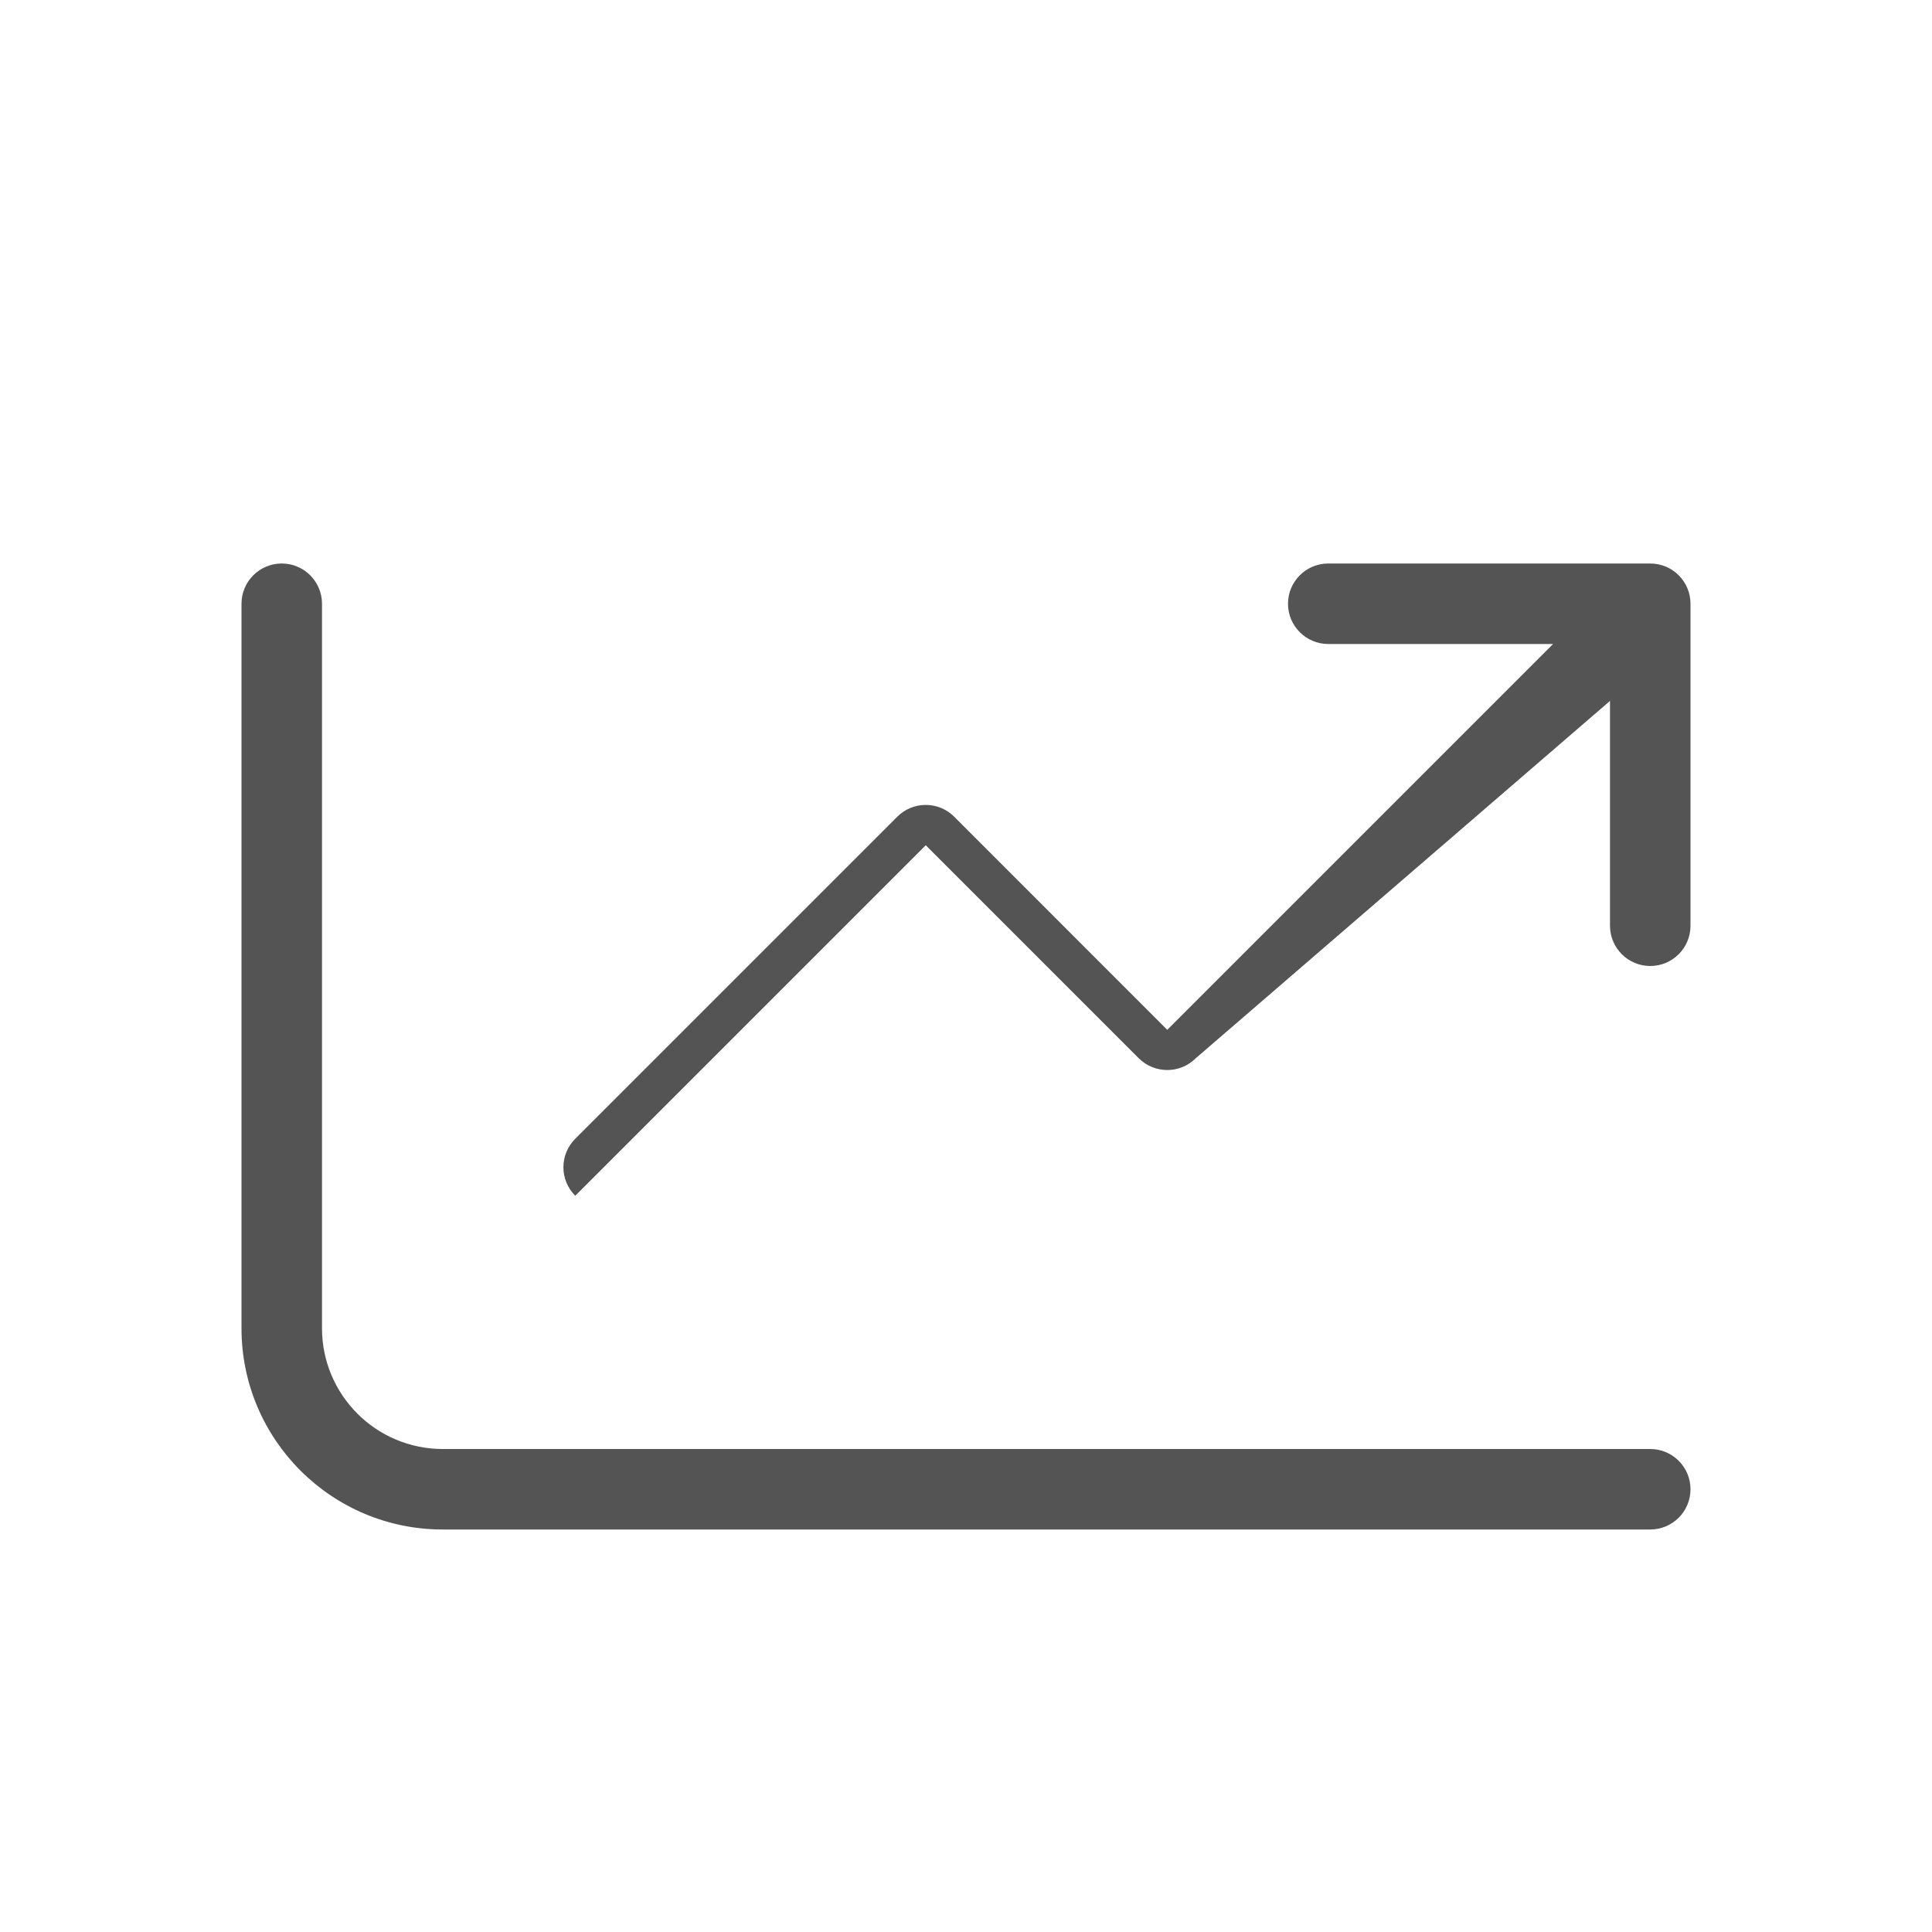
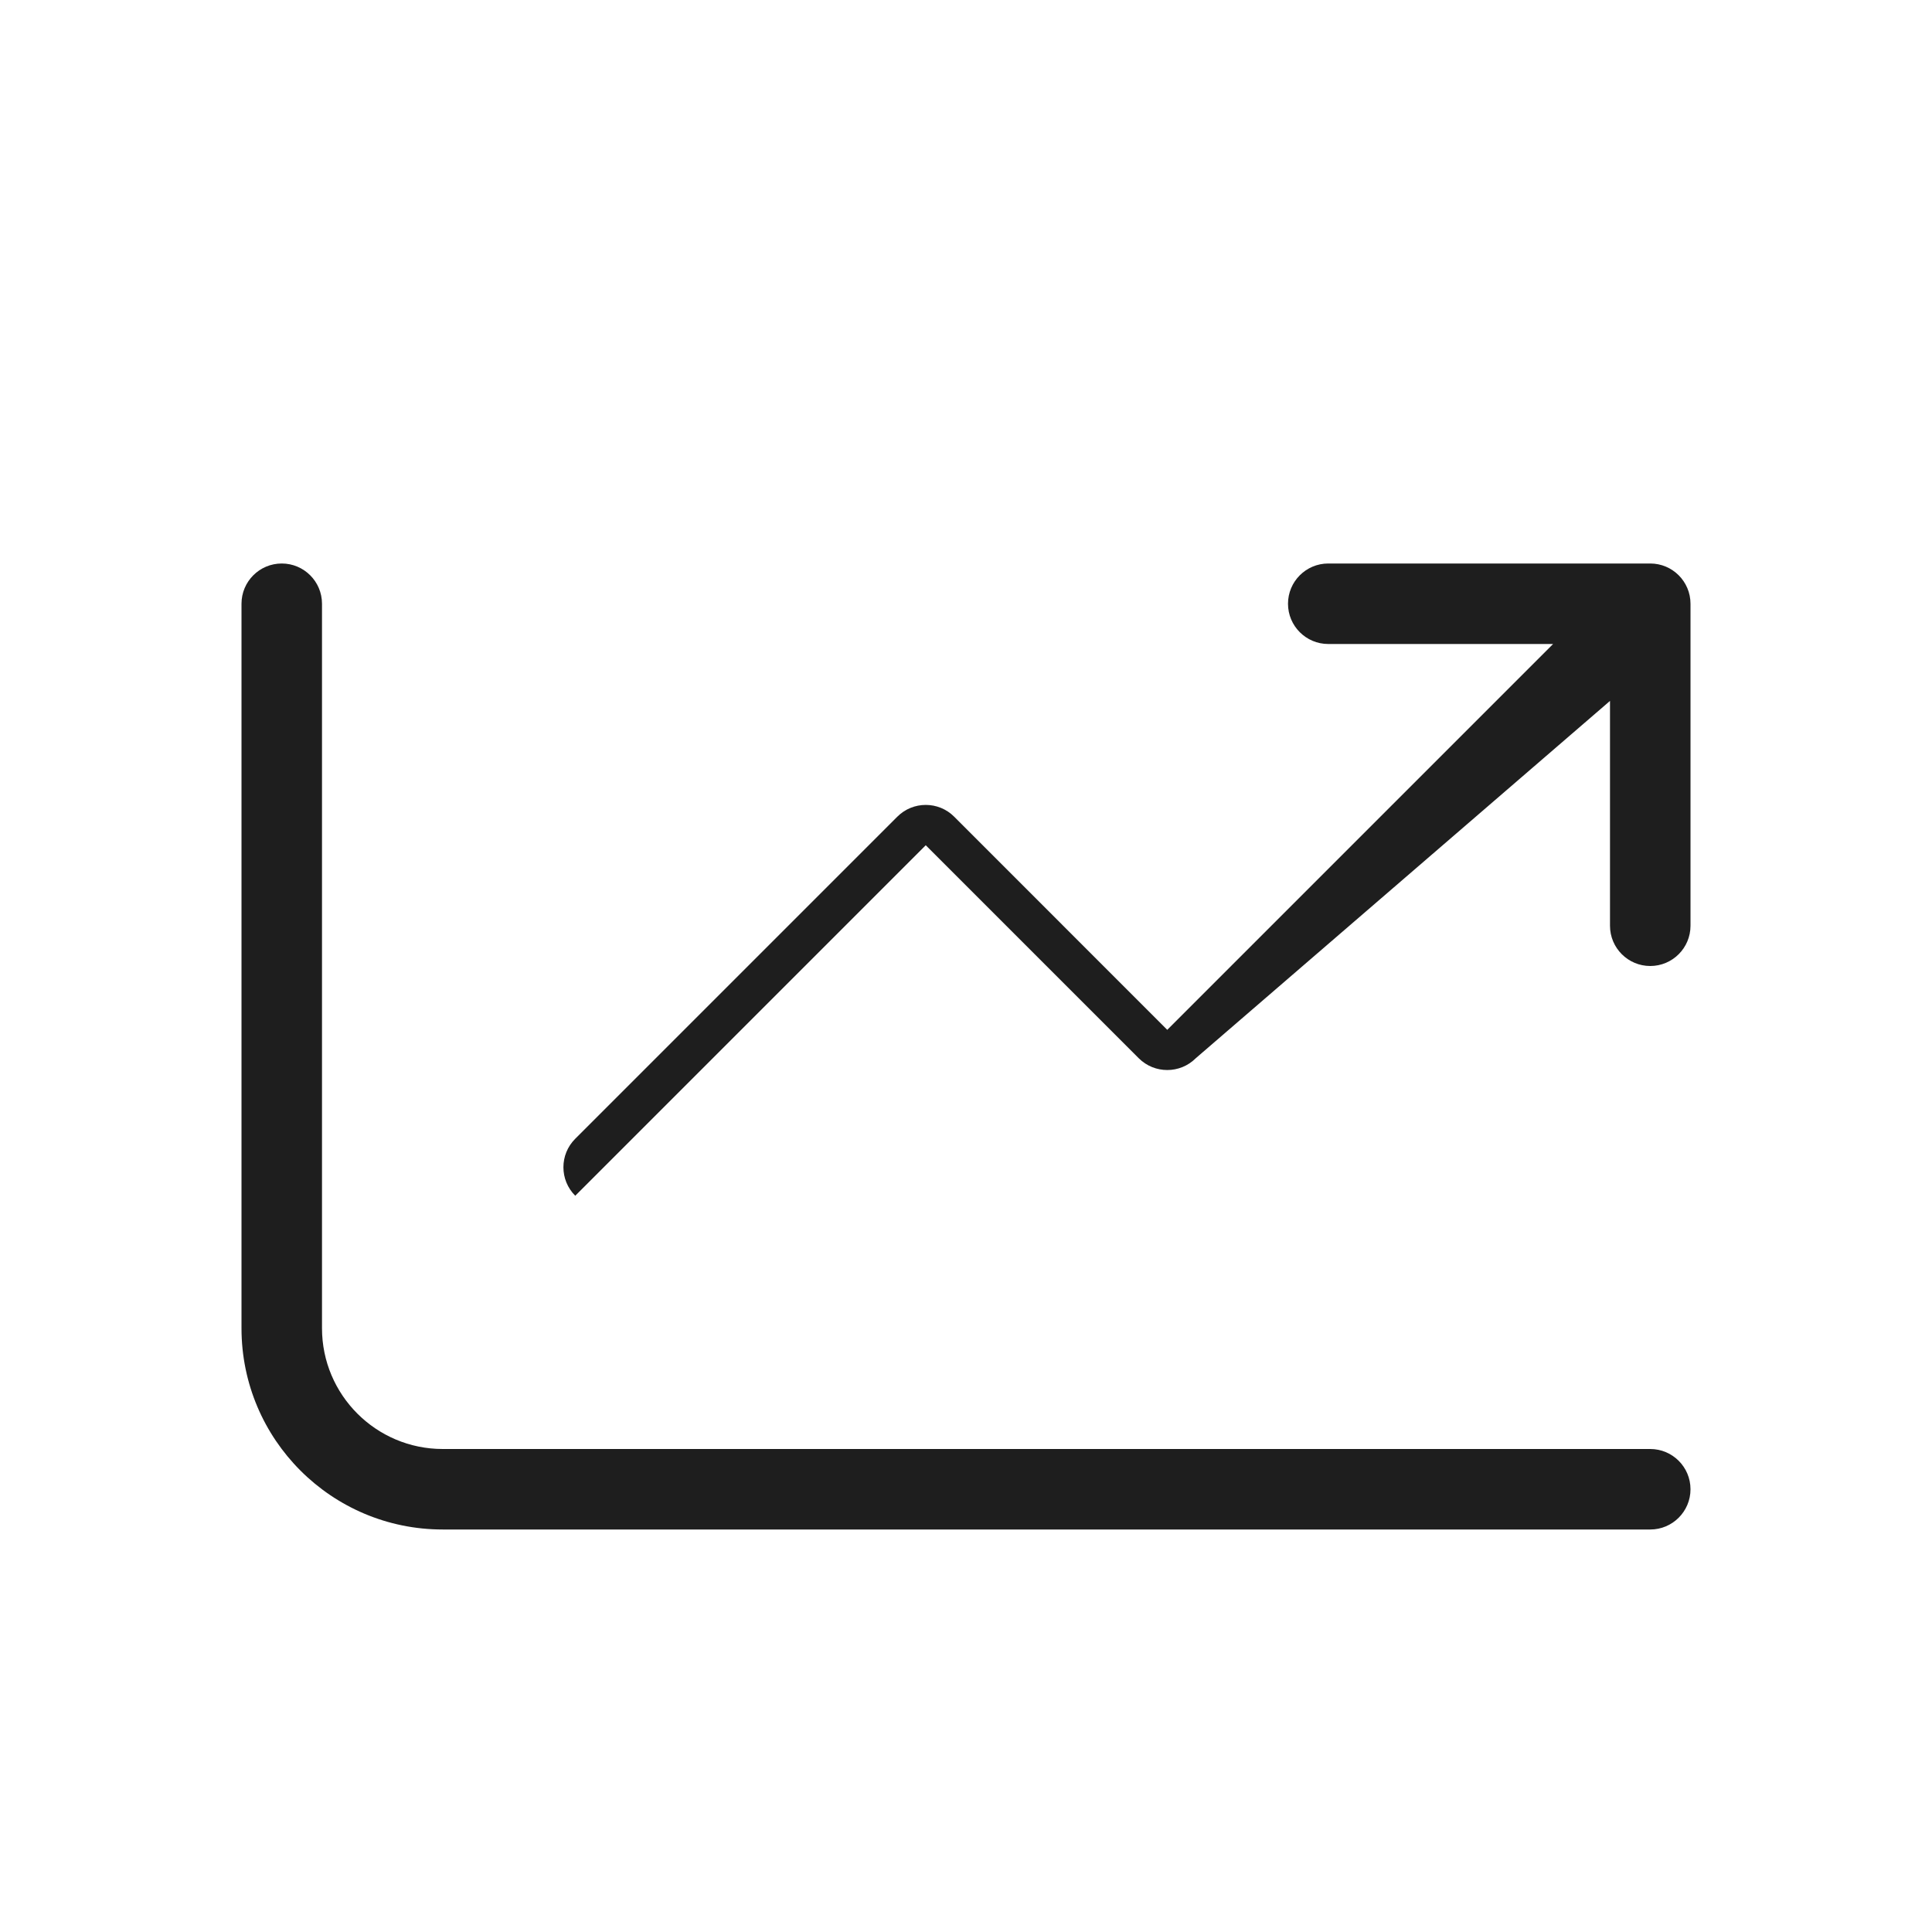
<svg xmlns="http://www.w3.org/2000/svg" width="24" height="24" viewBox="0 0 24 24" fill="none">
  <g id="01) Icons / Line / line-chart">
-     <path id="line-chart-part-1" fill-rule="evenodd" clip-rule="evenodd" d="M7.146 14.854L11.5 10.5L14.146 13.146C14.341 13.341 14.659 13.341 14.854 13.146L20 8.707V11.5C20 11.776 20.224 12 20.5 12C20.776 12 21 11.776 21 11.5V7.5C21 7.224 20.776 7 20.5 7H16.5C16.224 7 16 7.224 16 7.5C16 7.776 16.224 8 16.5 8H19.293L14.5 12.793L11.854 10.146C11.659 9.95 11.341 9.95 11.146 10.146L7.146 14.146C6.95 14.341 6.95 14.659 7.146 14.854Z" fill="#545454" />
-     <path id="line-chart-part-2" fill-rule="evenodd" clip-rule="evenodd" d="M20.5 18C20.776 18 21 18.224 21 18.5C21 18.776 20.776 19 20.5 19H5.5C4.119 19 3 17.881 3 16.5V7.5C3 7.224 3.224 7 3.5 7C3.776 7 4 7.224 4 7.5V16.5C4 17.328 4.672 18 5.5 18H20.5Z" fill="#545454" />
+     <path id="line-chart-part-1" fill-rule="evenodd" clip-rule="evenodd" d="M7.146 14.854L11.5 10.5L14.146 13.146C14.341 13.341 14.659 13.341 14.854 13.146L20 8.707V11.5C20 11.776 20.224 12 20.5 12C20.776 12 21 11.776 21 11.5V7.5C21 7.224 20.776 7 20.5 7H16.5C16.224 7 16 7.224 16 7.5C16 7.776 16.224 8 16.5 8H19.293L14.5 12.793L11.854 10.146C11.659 9.95 11.341 9.95 11.146 10.146L7.146 14.146C6.95 14.341 6.95 14.659 7.146 14.854Z" fill="#1e1e1e" />
+     <path id="line-chart-part-2" fill-rule="evenodd" clip-rule="evenodd" d="M20.5 18C20.776 18 21 18.224 21 18.5C21 18.776 20.776 19 20.5 19H5.5C4.119 19 3 17.881 3 16.5V7.5C3 7.224 3.224 7 3.5 7C3.776 7 4 7.224 4 7.5V16.5C4 17.328 4.672 18 5.5 18H20.5Z" fill="#1e1e1e" />
  </g>
</svg>
